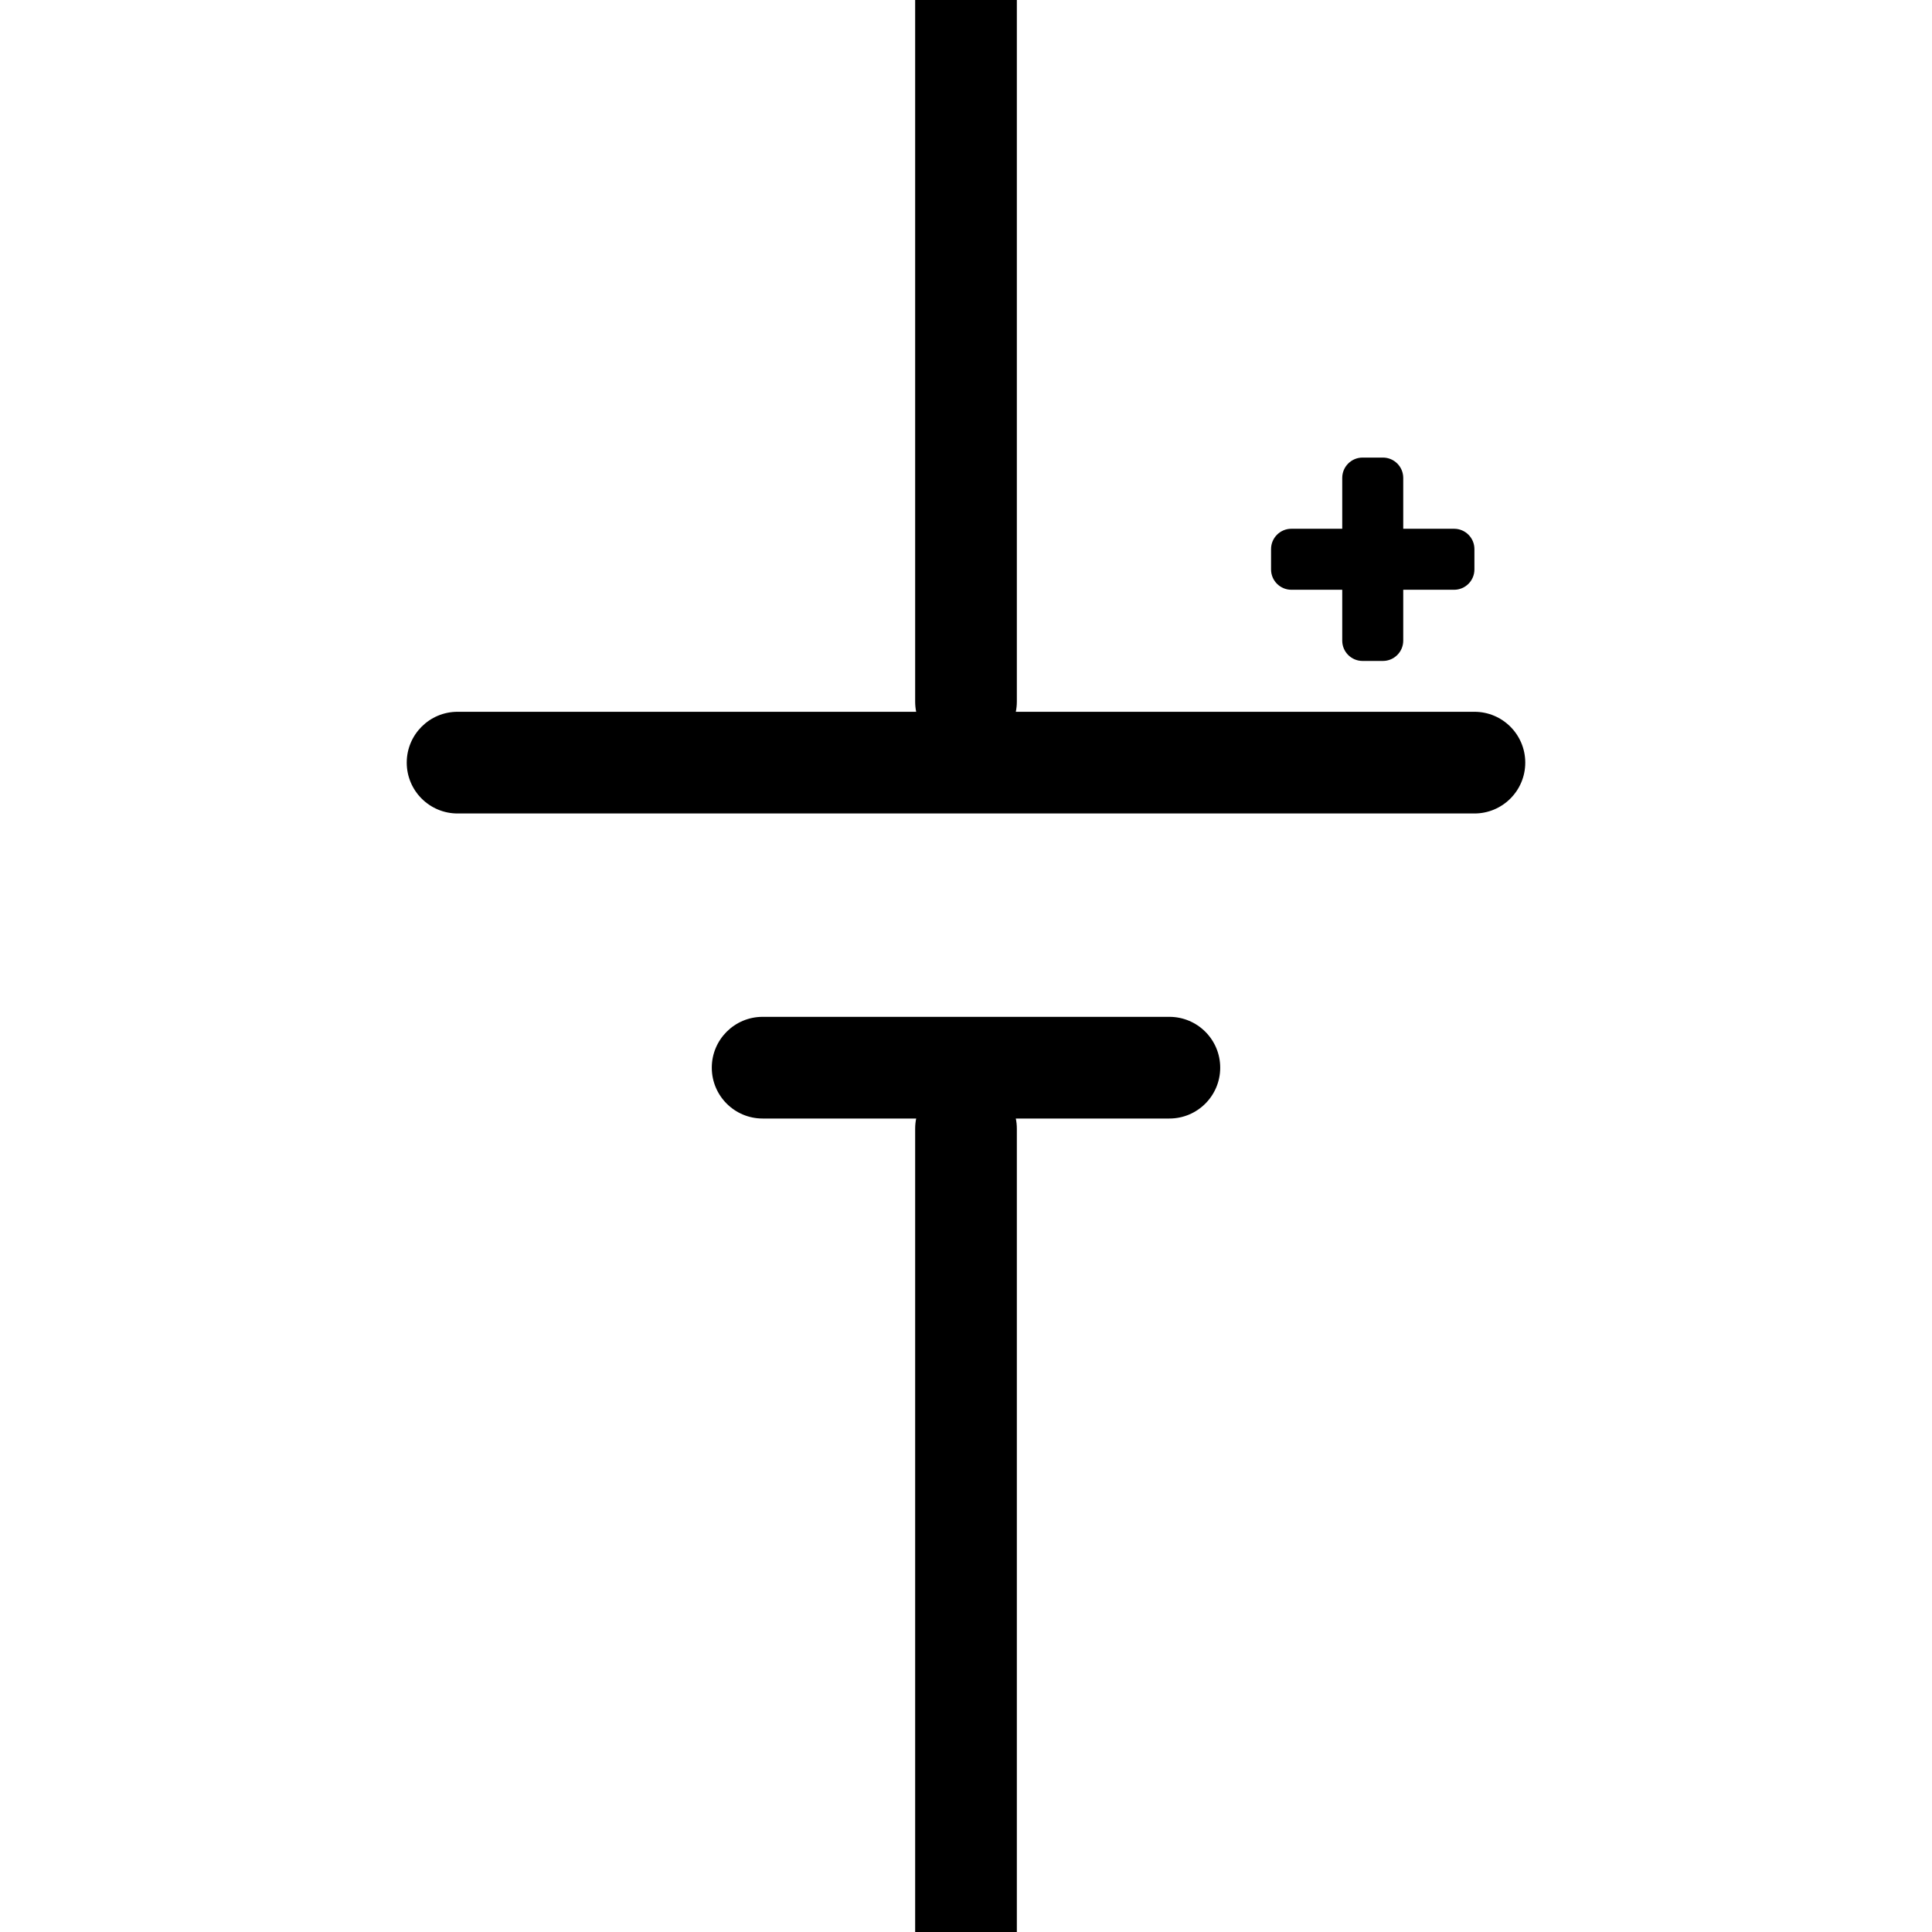
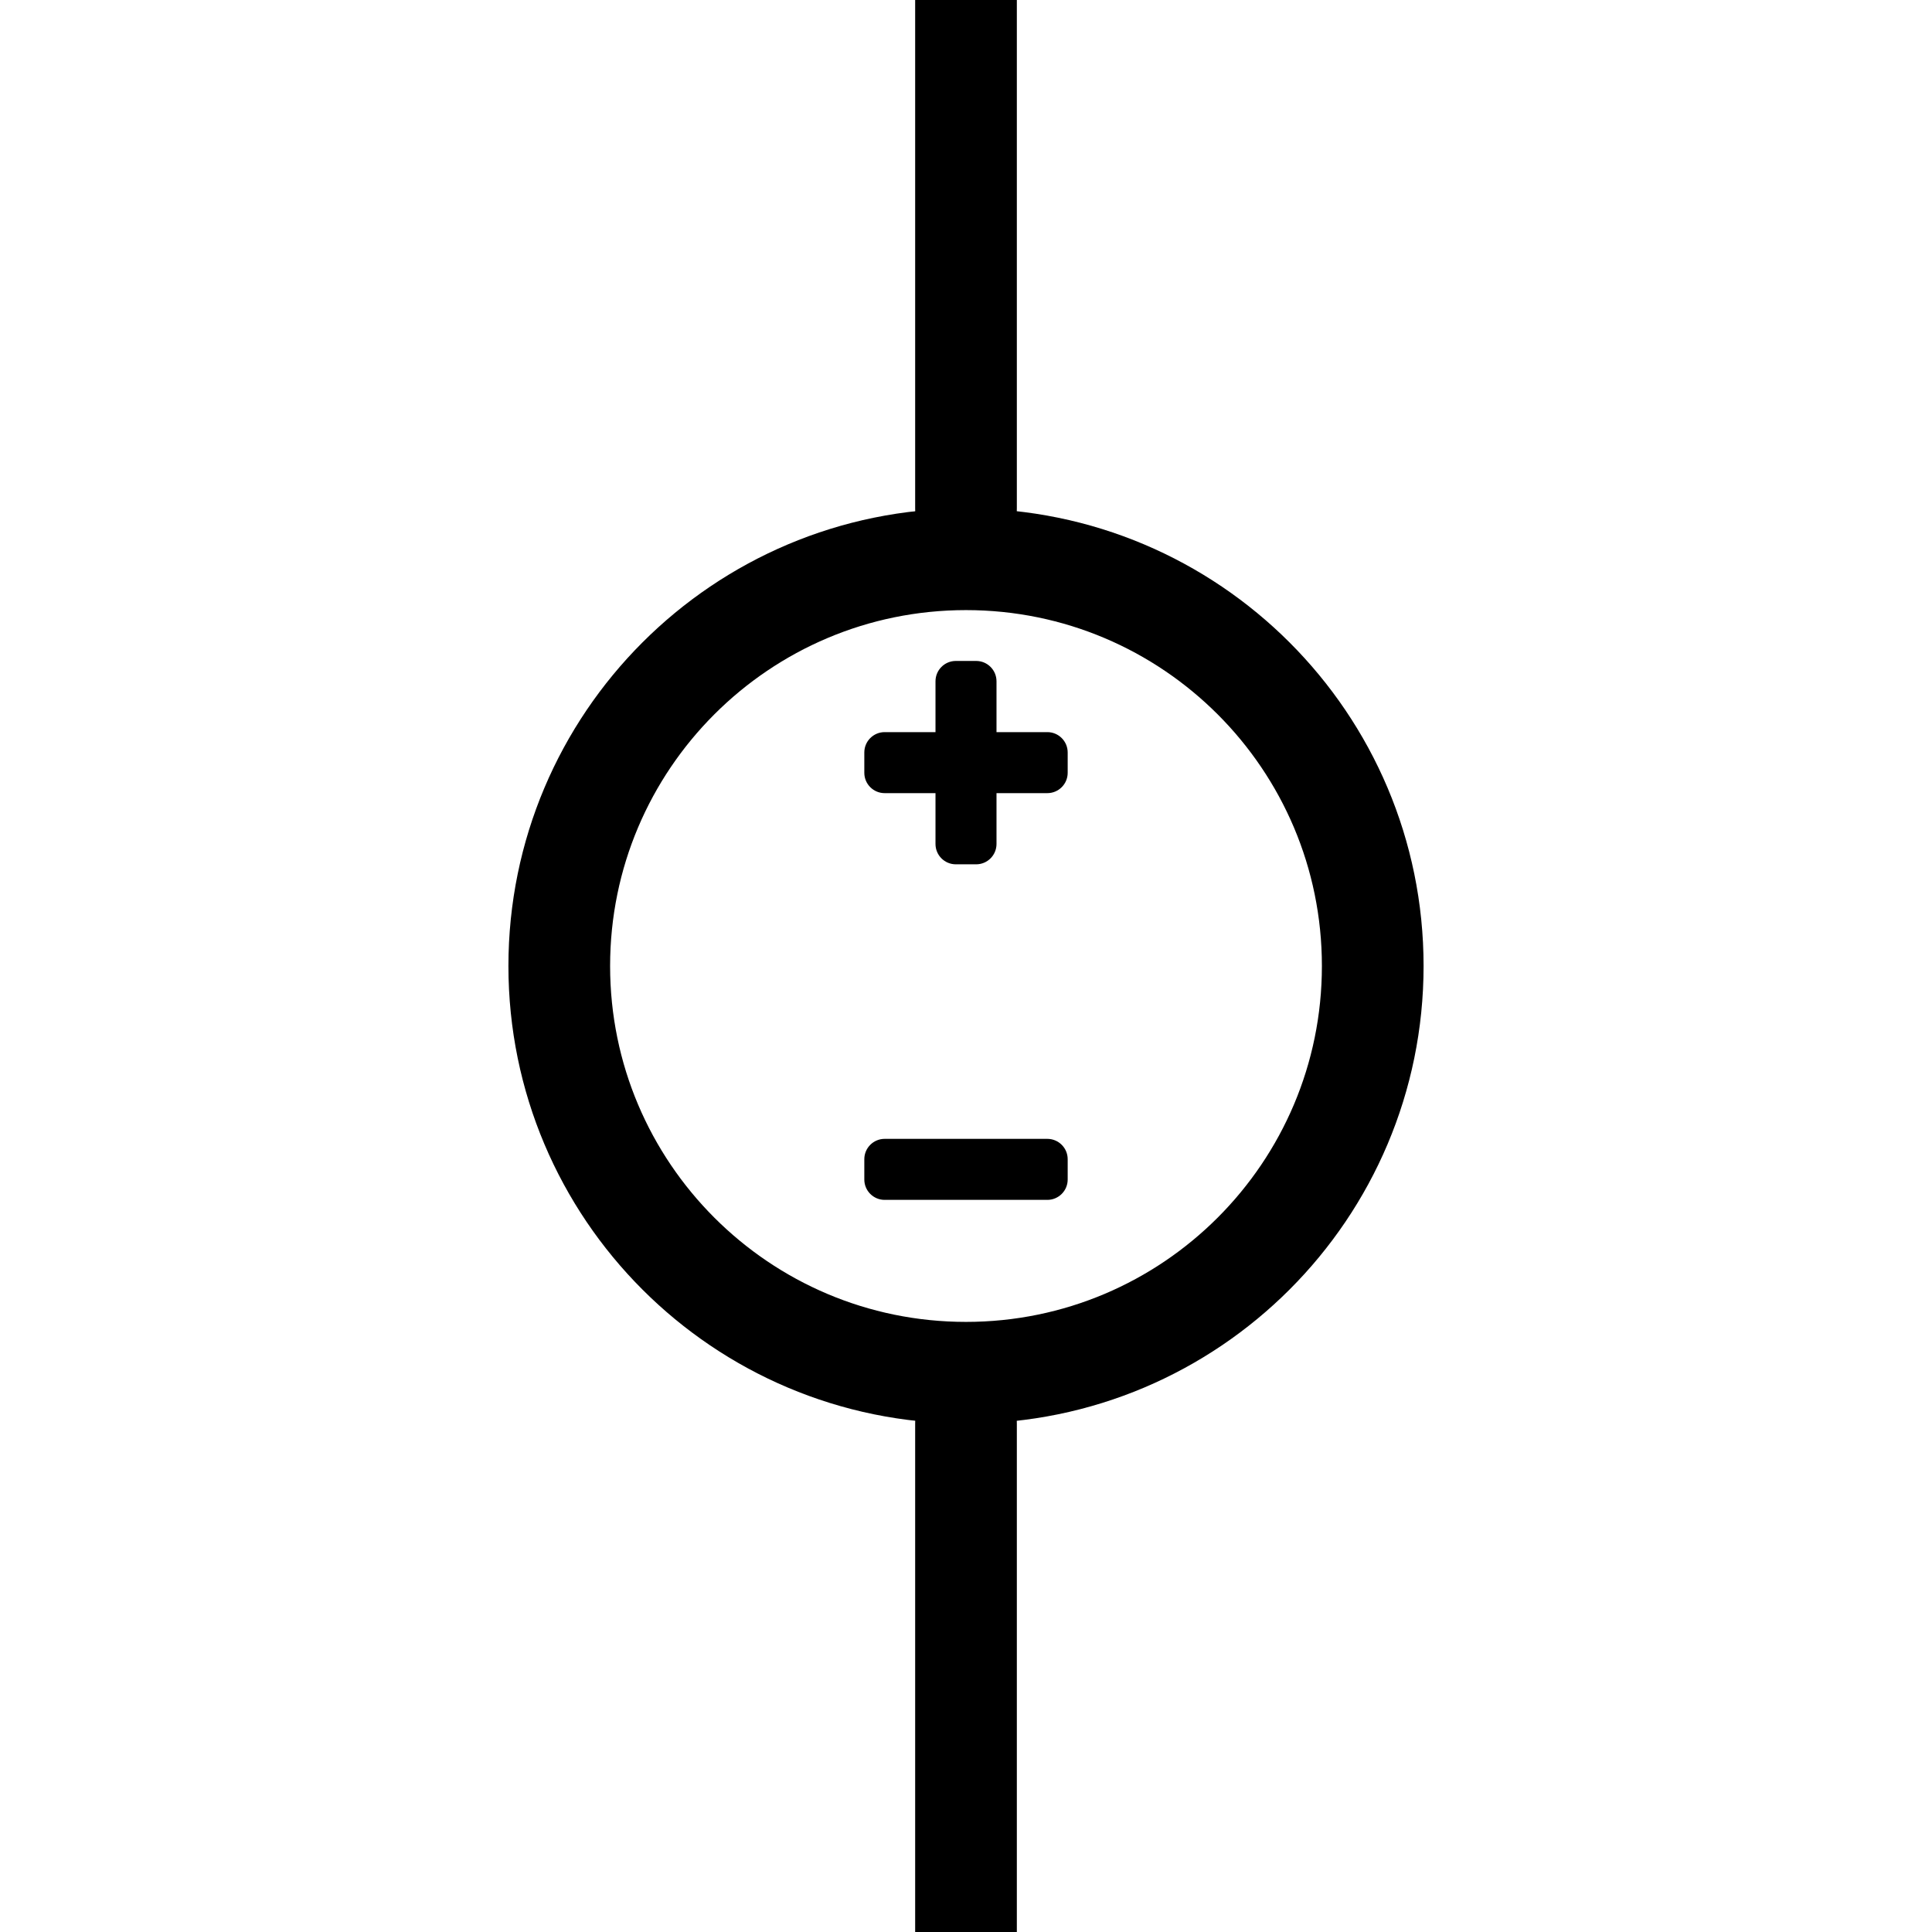
<svg xmlns="http://www.w3.org/2000/svg" width="190" height="190" viewBox="0 0 190 190" fill="none">
  <g>
-     <rect x="100" y="-10" width="84" height="10" rx="5" transform="rotate(90 100 -10)" fill="black" />
-     <rect x="100" y="106" width="94" height="10" rx="5" transform="rotate(90 100 106)" fill="black" />
-     <rect x="70" y="100" width="50" height="10" rx="5" fill="black" />
-     <rect x="40" y="70" width="110" height="10" rx="5" fill="black" />
-     <rect x="125" y="52" width="20" height="6" rx="2" fill="black" />
-     <rect x="132" y="65" width="20" height="6" rx="2" transform="rotate(-90 132 65)" fill="black" />
+     <rect x="100" y="-5" width="60" height="10" rx="5" transform="rotate(90 100 -5)" fill="black" />
+     <rect x="100" y="135" width="60" height="10" rx="5" transform="rotate(90 100 135)" fill="black" />
+     <circle cx="95" cy="95" r="40" stroke="black" stroke-width="10" />
+     <rect x="85" y="72" width="20" height="6" rx="2" fill="black" />
+     <rect x="92" y="85" width="20" height="6" rx="2" transform="rotate(-90 92 85)" fill="black" />
+     <rect x="85" y="112" width="20" height="6" rx="2" fill="black" />
  </g>
</svg>
